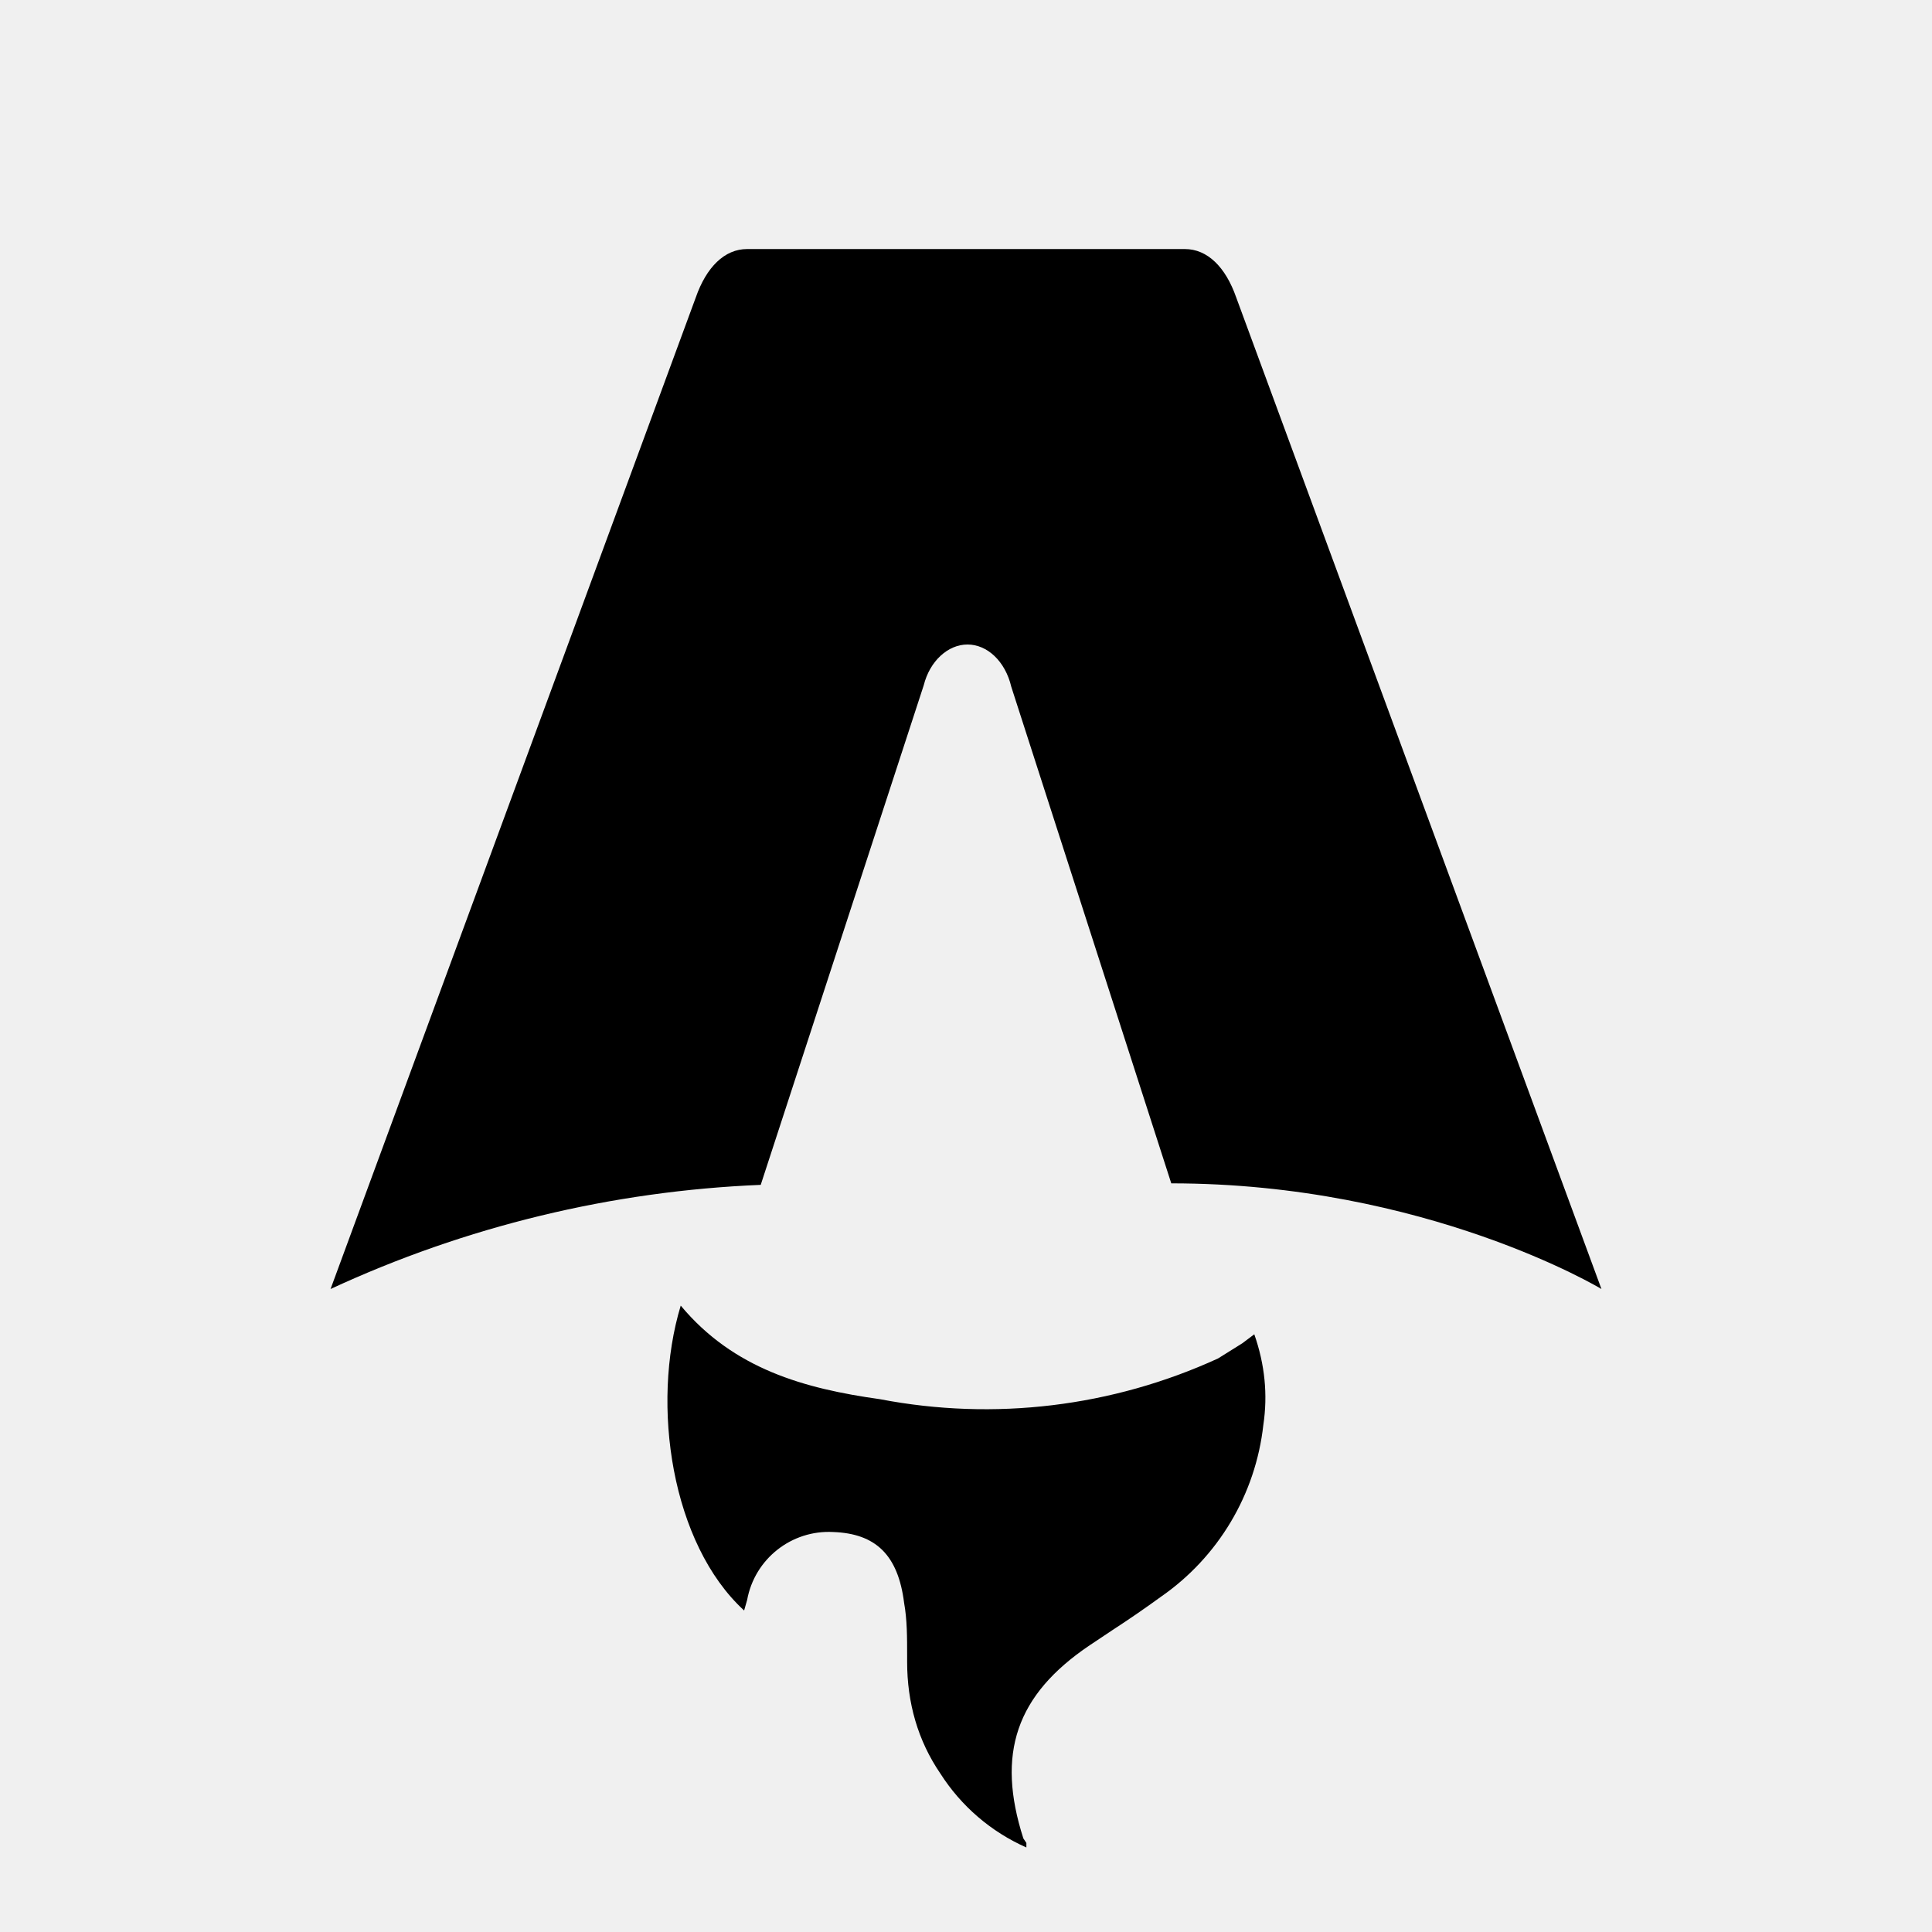
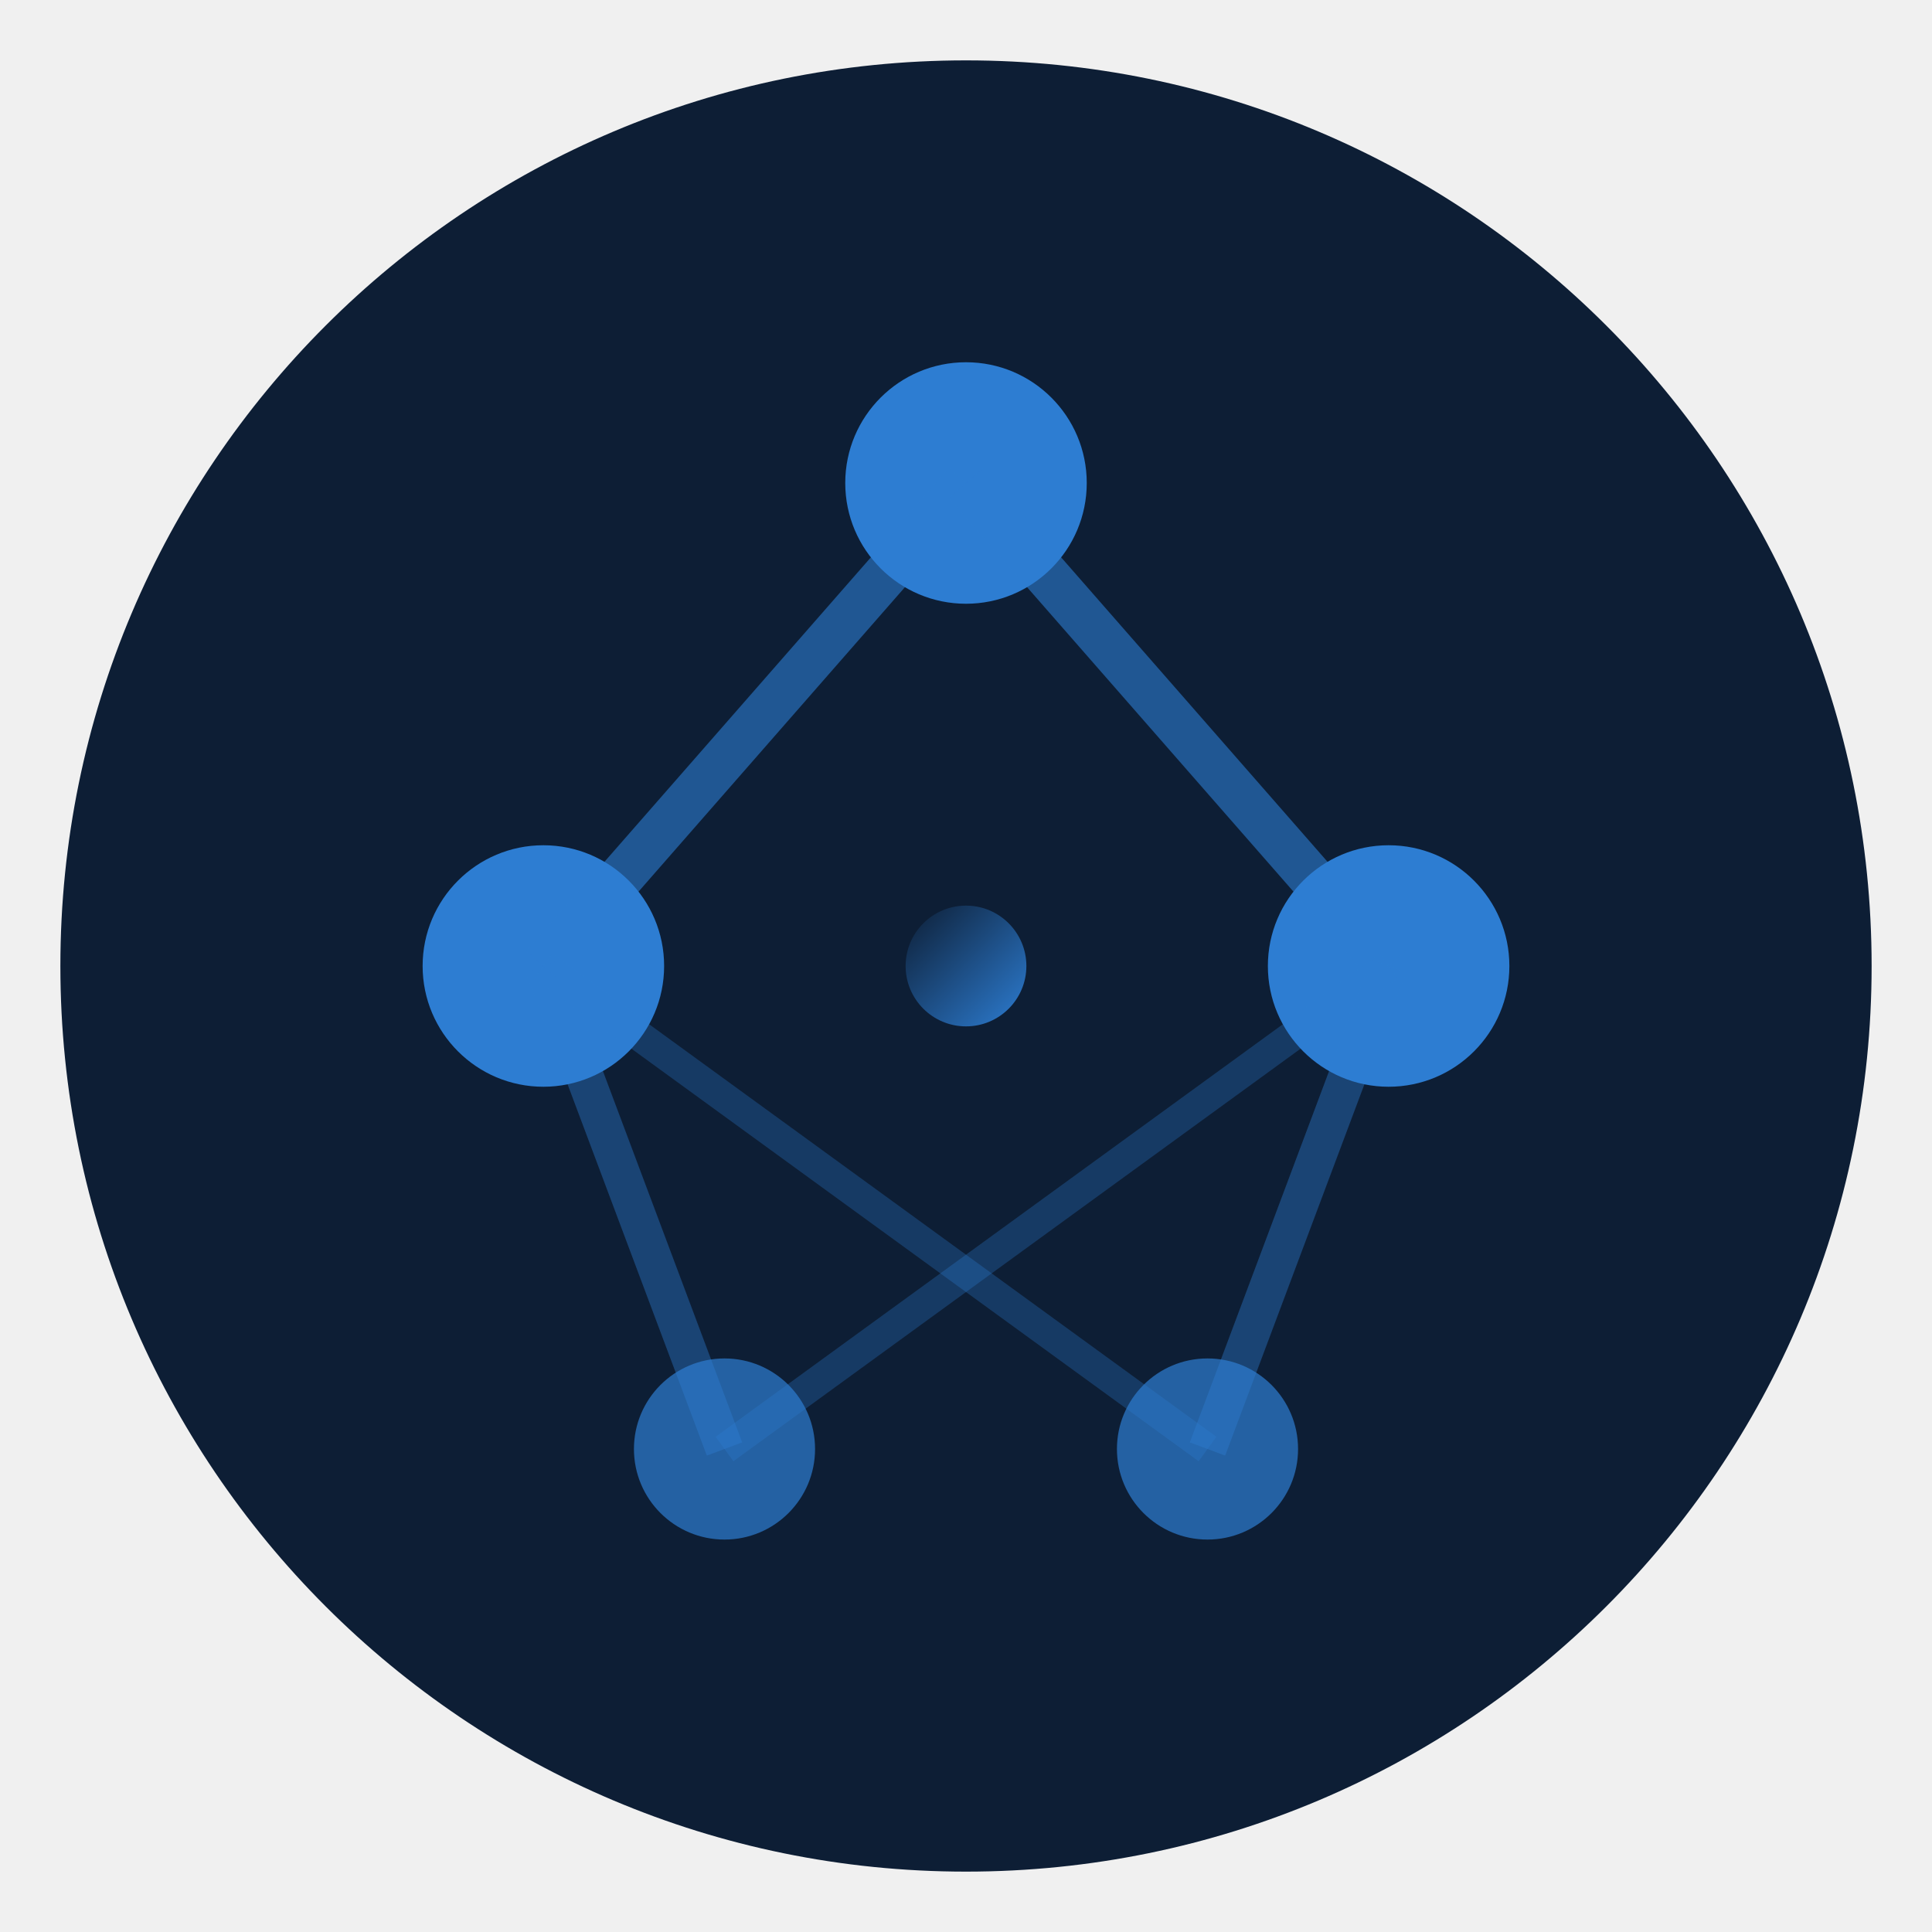
- <svg xmlns="http://www.w3.org/2000/svg" fill="none" viewBox="0 0 128 128">
-   <path d="M50.4 78.5a75.1 75.1 0 0 0-28.5 6.9l24.2-65.7c.7-2 1.9-3.2 3.4-3.2h29c1.5 0 2.7 1.2 3.4 3.2l24.2 65.7s-11.6-7-28.5-7L67 45.5c-.4-1.7-1.6-2.8-2.9-2.8-1.3 0-2.5 1.1-2.9 2.7L50.4 78.5Zm-1.1 28.2Zm-4.2-20.2c-2 6.6-.6 15.8 4.2 20.2a17.5 17.5 0 0 1 .2-.7 5.5 5.5 0 0 1 5.7-4.5c2.8.1 4.3 1.5 4.7 4.7.2 1.1.2 2.3.2 3.5v.4c0 2.7.7 5.2 2.2 7.4a13 13 0 0 0 5.7 4.9v-.3l-.2-.3c-1.8-5.6-.5-9.5 4.4-12.8l1.5-1a73 73 0 0 0 3.2-2.2 16 16 0 0 0 6.8-11.4c.3-2 .1-4-.6-6l-.8.6-1.6 1a37 37 0 0 1-22.4 2.7c-5-.7-9.7-2-13.2-6.2Z" />
-   <style>
-         path { fill: #000; }
-         @media (prefers-color-scheme: dark) {
-             path { fill: #FFF; }
-         }
-     </style>
+ <svg xmlns="http://www.w3.org/2000/svg" viewBox="0 0 128 128">
+   <defs>
+     <linearGradient id="gradient" x1="0%" y1="0%" x2="100%" y2="100%">
+       <stop offset="0%" style="stop-color:#0D1E35;stop-opacity:1" />
+       <stop offset="100%" style="stop-color:#2D7DD2;stop-opacity:1" />
+     </linearGradient>
+   </defs>
+   <circle cx="64" cy="64" r="60" fill="#0D1E35" />
+   <circle cx="64" cy="32" r="8" fill="#2D7DD2" />
+   <circle cx="36" cy="64" r="8" fill="#2D7DD2" />
+   <circle cx="92" cy="64" r="8" fill="#2D7DD2" />
+   <circle cx="48" cy="96" r="6" fill="#2D7DD2" opacity="0.7" />
+   <circle cx="80" cy="96" r="6" fill="#2D7DD2" opacity="0.7" />
+   <line x1="64" y1="32" x2="36" y2="64" stroke="#2D7DD2" stroke-width="3" opacity="0.6" />
+   <line x1="64" y1="32" x2="92" y2="64" stroke="#2D7DD2" stroke-width="3" opacity="0.6" />
+   <line x1="36" y1="64" x2="48" y2="96" stroke="#2D7DD2" stroke-width="2.5" opacity="0.4" />
+   <line x1="36" y1="64" x2="80" y2="96" stroke="#2D7DD2" stroke-width="2" opacity="0.3" />
+   <line x1="92" y1="64" x2="48" y2="96" stroke="#2D7DD2" stroke-width="2" opacity="0.3" />
+   <line x1="92" y1="64" x2="80" y2="96" stroke="#2D7DD2" stroke-width="2.5" opacity="0.4" />
+   <circle cx="64" cy="64" r="4" fill="url(#gradient)" />
</svg>
